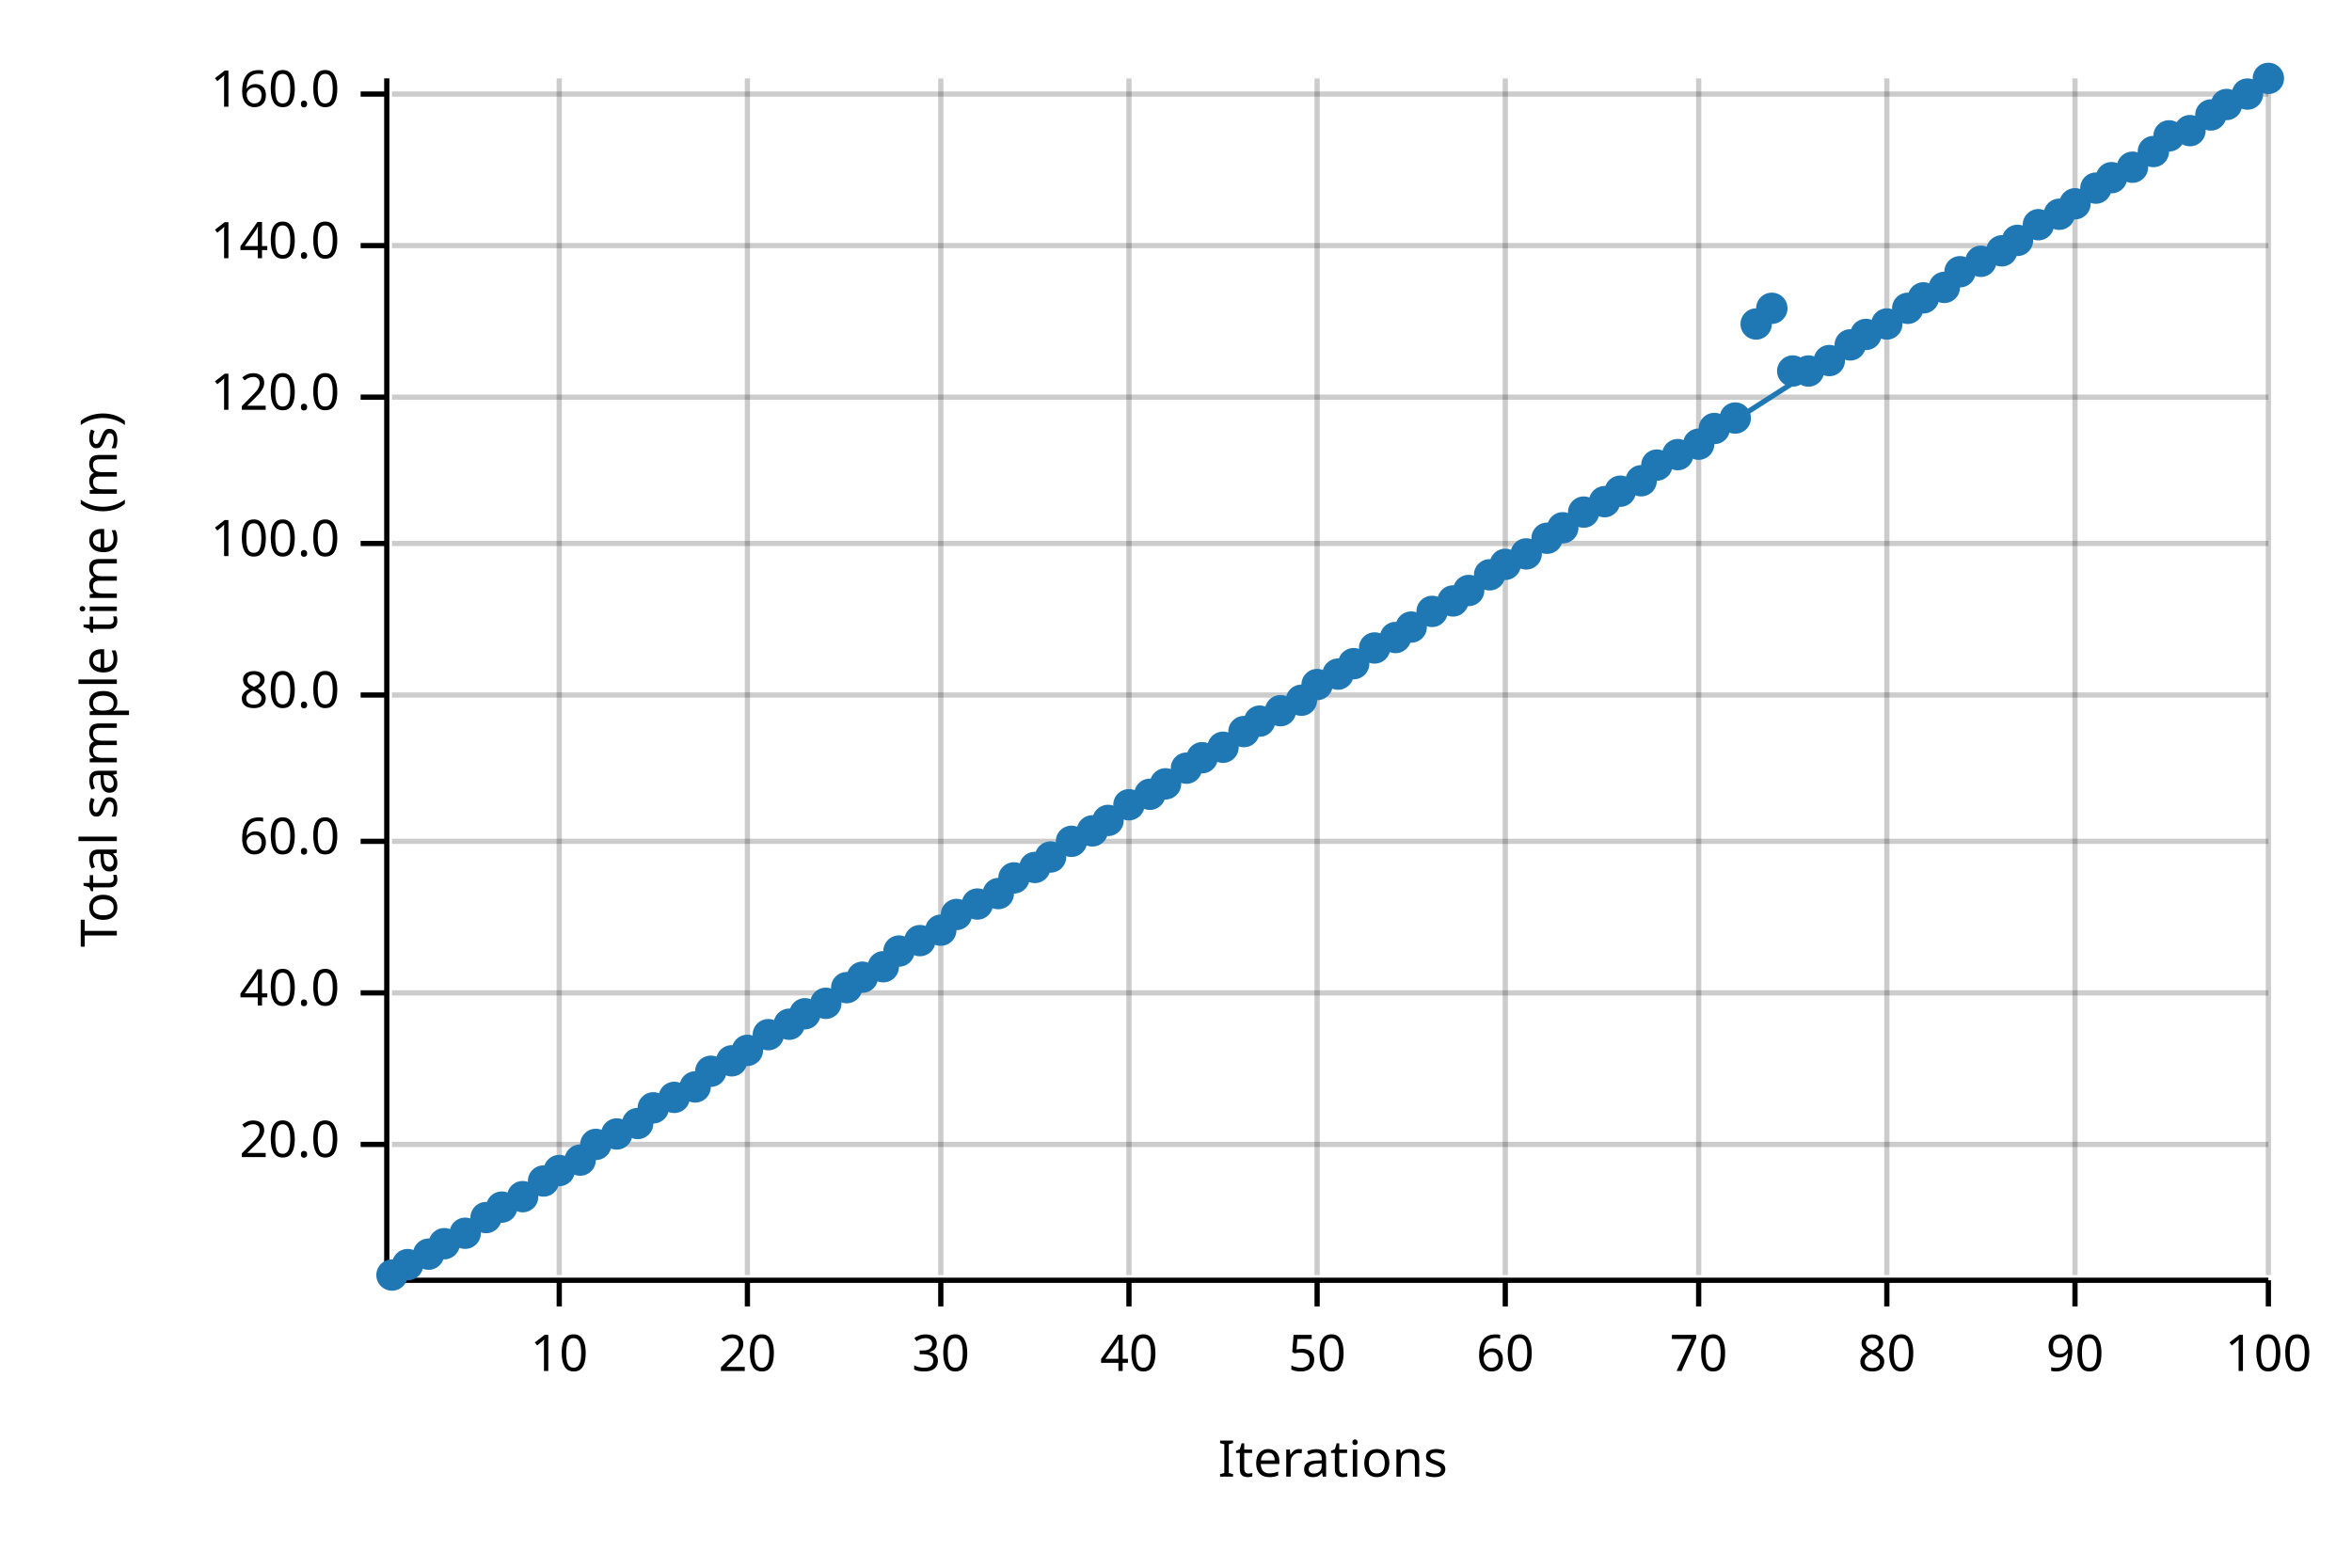
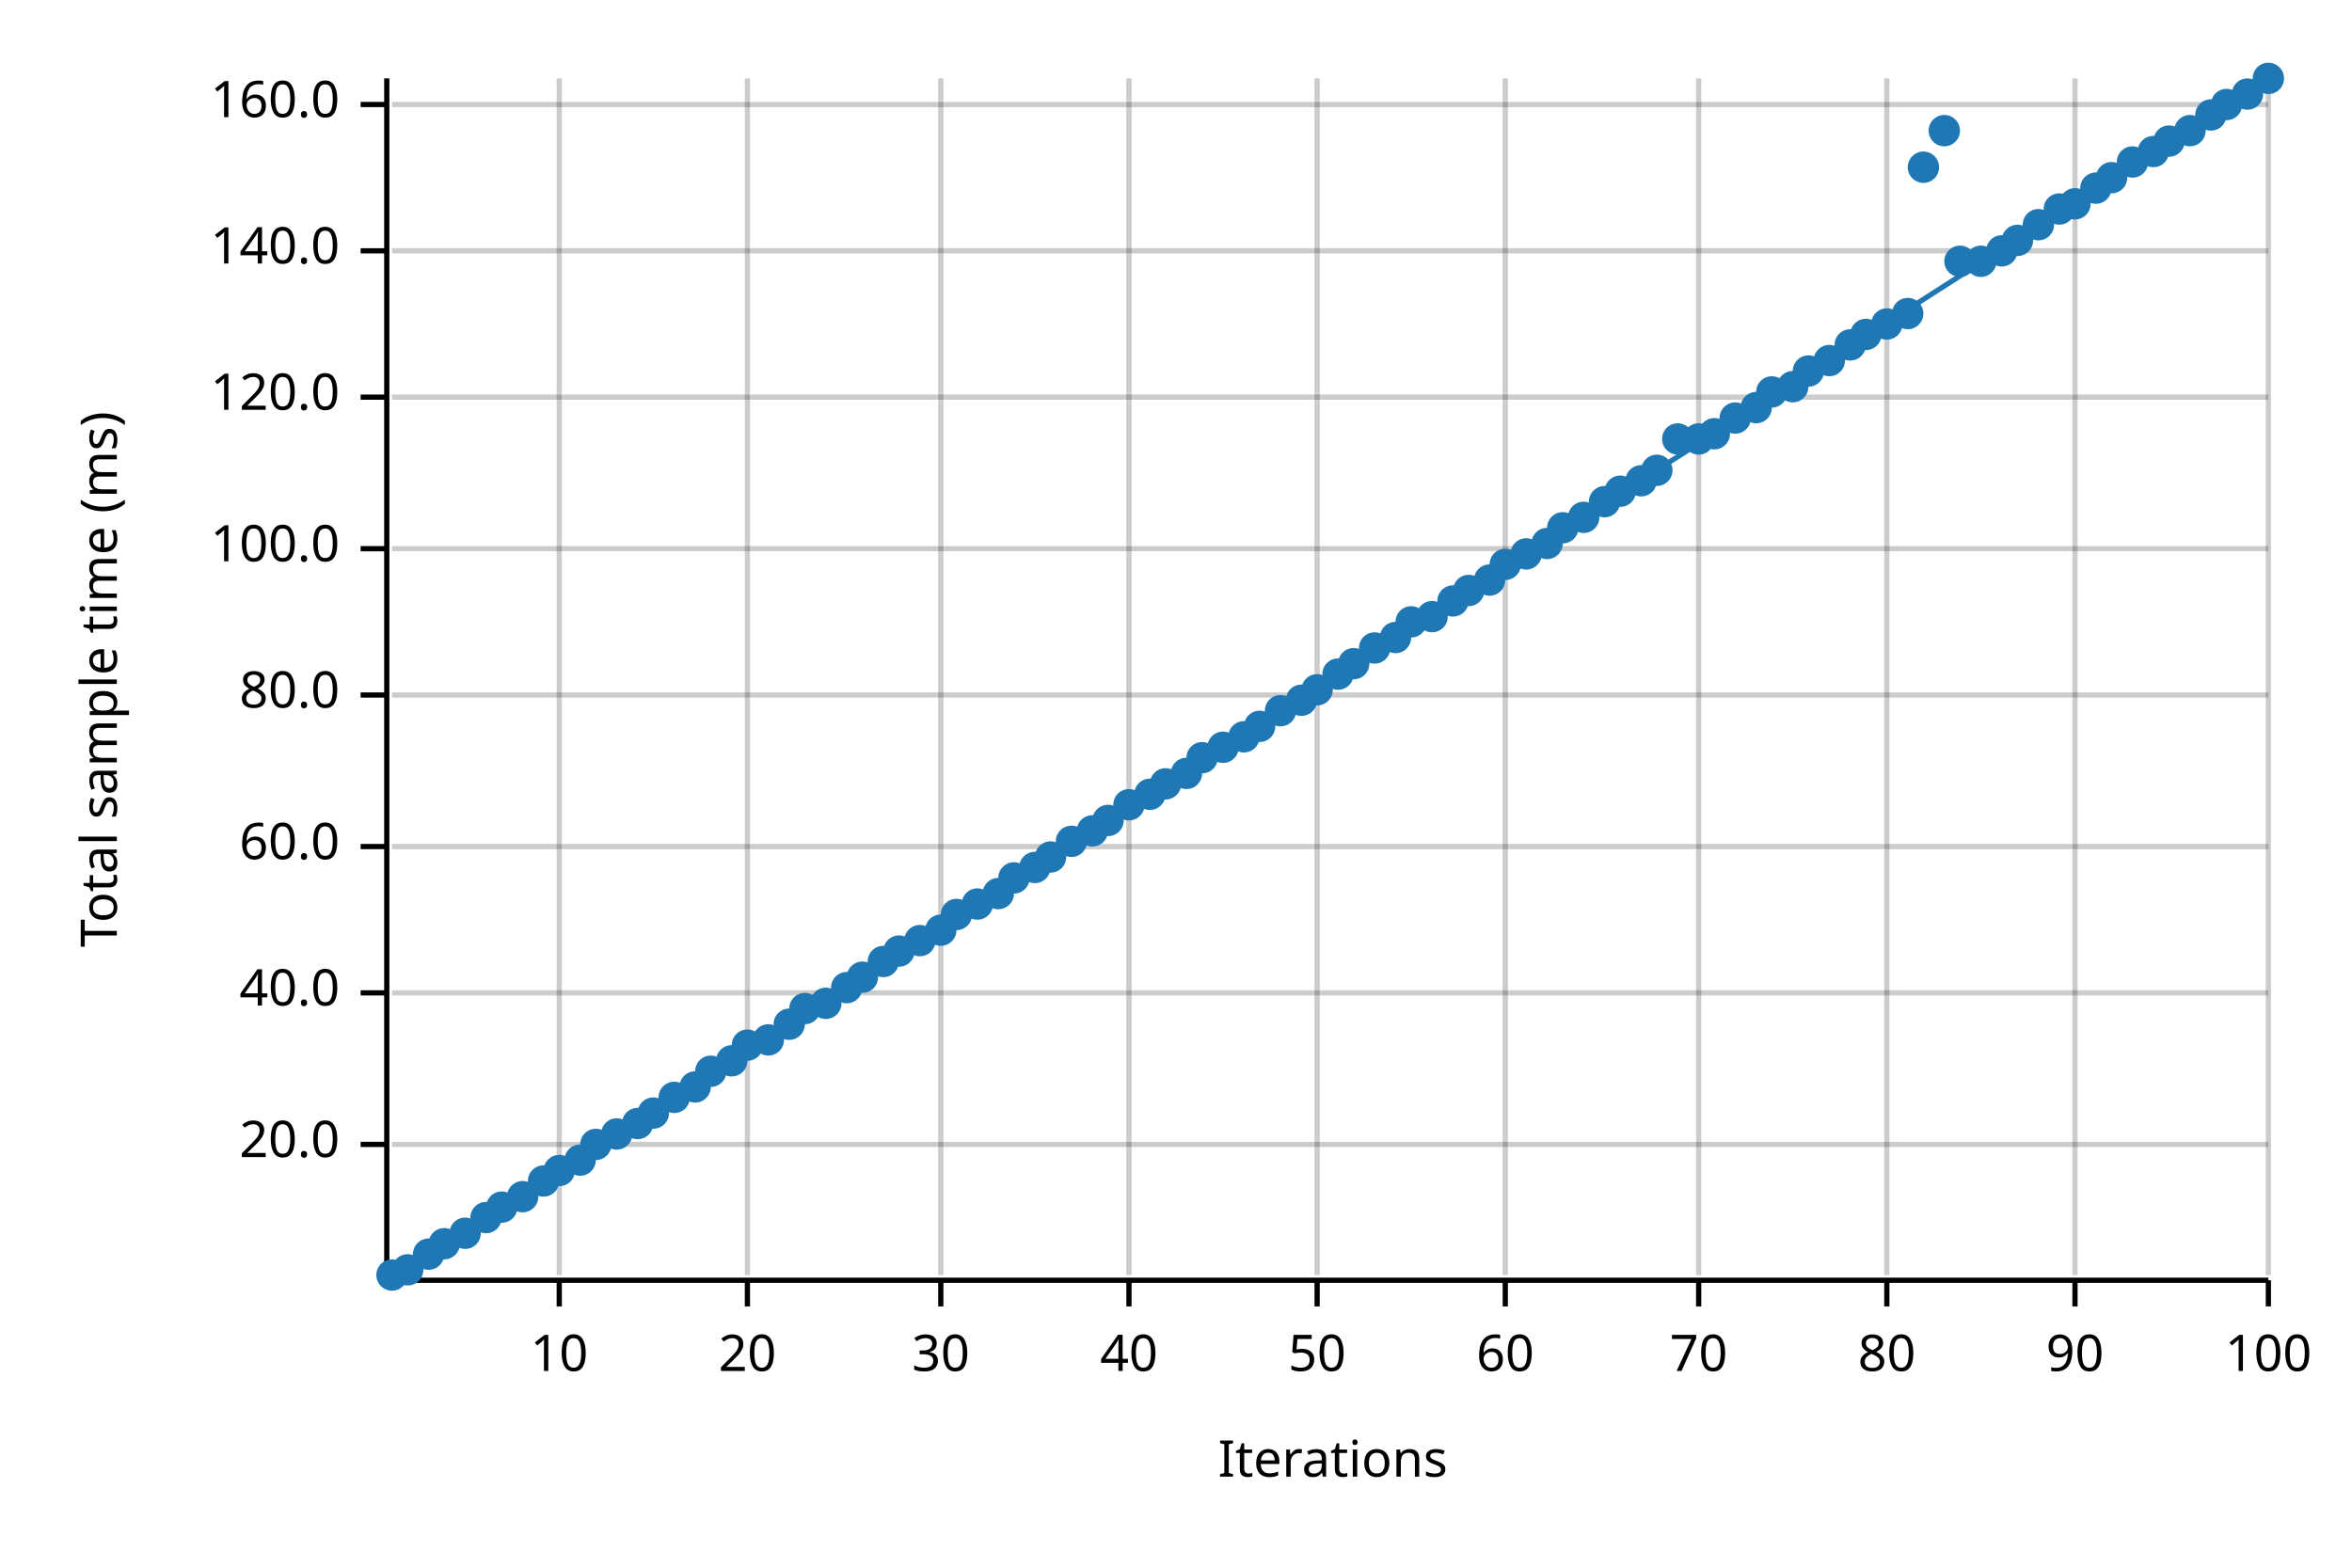
<svg xmlns="http://www.w3.org/2000/svg" width="450" height="300" viewBox="0 0 450 300">
  <text x="15" y="130" dy="0.76em" text-anchor="middle" font-family="sans-serif" font-size="9.677" opacity="1" fill="#000000" transform="rotate(270, 15, 130)">
Total sample time (ms)
</text>
  <text x="255" y="285" dy="-0.5ex" text-anchor="middle" font-family="sans-serif" font-size="9.677" opacity="1" fill="#000000">
Iterations
</text>
  <line opacity="0.2" stroke="#000000" stroke-width="1" x1="107" y1="244" x2="107" y2="15" />
  <line opacity="0.2" stroke="#000000" stroke-width="1" x1="143" y1="244" x2="143" y2="15" />
  <line opacity="0.2" stroke="#000000" stroke-width="1" x1="180" y1="244" x2="180" y2="15" />
  <line opacity="0.2" stroke="#000000" stroke-width="1" x1="216" y1="244" x2="216" y2="15" />
  <line opacity="0.2" stroke="#000000" stroke-width="1" x1="252" y1="244" x2="252" y2="15" />
  <line opacity="0.2" stroke="#000000" stroke-width="1" x1="288" y1="244" x2="288" y2="15" />
  <line opacity="0.2" stroke="#000000" stroke-width="1" x1="325" y1="244" x2="325" y2="15" />
  <line opacity="0.2" stroke="#000000" stroke-width="1" x1="361" y1="244" x2="361" y2="15" />
  <line opacity="0.2" stroke="#000000" stroke-width="1" x1="397" y1="244" x2="397" y2="15" />
  <line opacity="0.2" stroke="#000000" stroke-width="1" x1="434" y1="244" x2="434" y2="15" />
  <line opacity="0.2" stroke="#000000" stroke-width="1" x1="75" y1="219" x2="434" y2="219" />
  <line opacity="0.2" stroke="#000000" stroke-width="1" x1="75" y1="190" x2="434" y2="190" />
-   <line opacity="0.2" stroke="#000000" stroke-width="1" x1="75" y1="161" x2="434" y2="161" />
+   <line opacity="0.2" stroke="#000000" stroke-width="1" x1="75" y1="162" x2="434" y2="162" />
  <line opacity="0.2" stroke="#000000" stroke-width="1" x1="75" y1="133" x2="434" y2="133" />
-   <line opacity="0.2" stroke="#000000" stroke-width="1" x1="75" y1="104" x2="434" y2="104" />
+   <line opacity="0.2" stroke="#000000" stroke-width="1" x1="75" y1="105" x2="434" y2="105" />
  <line opacity="0.2" stroke="#000000" stroke-width="1" x1="75" y1="76" x2="434" y2="76" />
-   <line opacity="0.2" stroke="#000000" stroke-width="1" x1="75" y1="47" x2="434" y2="47" />
-   <line opacity="0.2" stroke="#000000" stroke-width="1" x1="75" y1="18" x2="434" y2="18" />
+   <line opacity="0.2" stroke="#000000" stroke-width="1" x1="75" y1="48" x2="434" y2="48" />
+   <line opacity="0.2" stroke="#000000" stroke-width="1" x1="75" y1="20" x2="434" y2="20" />
  <polyline fill="none" opacity="1" stroke="#000000" stroke-width="1" points="74,15 74,244 " />
  <text x="65" y="219" dy="0.5ex" text-anchor="end" font-family="sans-serif" font-size="9.677" opacity="1" fill="#000000">
20.0
</text>
  <polyline fill="none" opacity="1" stroke="#000000" stroke-width="1" points="69,219 74,219 " />
  <text x="65" y="190" dy="0.5ex" text-anchor="end" font-family="sans-serif" font-size="9.677" opacity="1" fill="#000000">
40.0
</text>
  <polyline fill="none" opacity="1" stroke="#000000" stroke-width="1" points="69,190 74,190 " />
-   <text x="65" y="161" dy="0.5ex" text-anchor="end" font-family="sans-serif" font-size="9.677" opacity="1" fill="#000000">
+   <text x="65" y="162" dy="0.5ex" text-anchor="end" font-family="sans-serif" font-size="9.677" opacity="1" fill="#000000">
60.0
</text>
-   <polyline fill="none" opacity="1" stroke="#000000" stroke-width="1" points="69,161 74,161 " />
+   <polyline fill="none" opacity="1" stroke="#000000" stroke-width="1" points="69,162 74,162 " />
  <text x="65" y="133" dy="0.5ex" text-anchor="end" font-family="sans-serif" font-size="9.677" opacity="1" fill="#000000">
80.0
</text>
  <polyline fill="none" opacity="1" stroke="#000000" stroke-width="1" points="69,133 74,133 " />
-   <text x="65" y="104" dy="0.5ex" text-anchor="end" font-family="sans-serif" font-size="9.677" opacity="1" fill="#000000">
+   <text x="65" y="105" dy="0.5ex" text-anchor="end" font-family="sans-serif" font-size="9.677" opacity="1" fill="#000000">
100.0
</text>
-   <polyline fill="none" opacity="1" stroke="#000000" stroke-width="1" points="69,104 74,104 " />
+   <polyline fill="none" opacity="1" stroke="#000000" stroke-width="1" points="69,105 74,105 " />
  <text x="65" y="76" dy="0.5ex" text-anchor="end" font-family="sans-serif" font-size="9.677" opacity="1" fill="#000000">
120.0
</text>
  <polyline fill="none" opacity="1" stroke="#000000" stroke-width="1" points="69,76 74,76 " />
-   <text x="65" y="47" dy="0.5ex" text-anchor="end" font-family="sans-serif" font-size="9.677" opacity="1" fill="#000000">
+   <text x="65" y="48" dy="0.5ex" text-anchor="end" font-family="sans-serif" font-size="9.677" opacity="1" fill="#000000">
140.0
</text>
-   <polyline fill="none" opacity="1" stroke="#000000" stroke-width="1" points="69,47 74,47 " />
-   <text x="65" y="18" dy="0.5ex" text-anchor="end" font-family="sans-serif" font-size="9.677" opacity="1" fill="#000000">
+   <polyline fill="none" opacity="1" stroke="#000000" stroke-width="1" points="69,48 74,48 " />
+   <text x="65" y="20" dy="0.5ex" text-anchor="end" font-family="sans-serif" font-size="9.677" opacity="1" fill="#000000">
160.0
</text>
-   <polyline fill="none" opacity="1" stroke="#000000" stroke-width="1" points="69,18 74,18 " />
+   <polyline fill="none" opacity="1" stroke="#000000" stroke-width="1" points="69,20 74,20 " />
  <polyline fill="none" opacity="1" stroke="#000000" stroke-width="1" points="75,245 434,245 " />
  <text x="107" y="255" dy="0.76em" text-anchor="middle" font-family="sans-serif" font-size="9.677" opacity="1" fill="#000000">
10
</text>
  <polyline fill="none" opacity="1" stroke="#000000" stroke-width="1" points="107,245 107,250 " />
  <text x="143" y="255" dy="0.76em" text-anchor="middle" font-family="sans-serif" font-size="9.677" opacity="1" fill="#000000">
20
</text>
  <polyline fill="none" opacity="1" stroke="#000000" stroke-width="1" points="143,245 143,250 " />
  <text x="180" y="255" dy="0.76em" text-anchor="middle" font-family="sans-serif" font-size="9.677" opacity="1" fill="#000000">
30
</text>
  <polyline fill="none" opacity="1" stroke="#000000" stroke-width="1" points="180,245 180,250 " />
  <text x="216" y="255" dy="0.76em" text-anchor="middle" font-family="sans-serif" font-size="9.677" opacity="1" fill="#000000">
40
</text>
  <polyline fill="none" opacity="1" stroke="#000000" stroke-width="1" points="216,245 216,250 " />
  <text x="252" y="255" dy="0.76em" text-anchor="middle" font-family="sans-serif" font-size="9.677" opacity="1" fill="#000000">
50
</text>
  <polyline fill="none" opacity="1" stroke="#000000" stroke-width="1" points="252,245 252,250 " />
  <text x="288" y="255" dy="0.76em" text-anchor="middle" font-family="sans-serif" font-size="9.677" opacity="1" fill="#000000">
60
</text>
  <polyline fill="none" opacity="1" stroke="#000000" stroke-width="1" points="288,245 288,250 " />
  <text x="325" y="255" dy="0.76em" text-anchor="middle" font-family="sans-serif" font-size="9.677" opacity="1" fill="#000000">
70
</text>
  <polyline fill="none" opacity="1" stroke="#000000" stroke-width="1" points="325,245 325,250 " />
  <text x="361" y="255" dy="0.76em" text-anchor="middle" font-family="sans-serif" font-size="9.677" opacity="1" fill="#000000">
80
</text>
  <polyline fill="none" opacity="1" stroke="#000000" stroke-width="1" points="361,245 361,250 " />
  <text x="397" y="255" dy="0.76em" text-anchor="middle" font-family="sans-serif" font-size="9.677" opacity="1" fill="#000000">
90
</text>
  <polyline fill="none" opacity="1" stroke="#000000" stroke-width="1" points="397,245 397,250 " />
  <text x="434" y="255" dy="0.76em" text-anchor="middle" font-family="sans-serif" font-size="9.677" opacity="1" fill="#000000">
100
</text>
  <polyline fill="none" opacity="1" stroke="#000000" stroke-width="1" points="434,245 434,250 " />
  <circle cx="75" cy="244" r="3" opacity="1" fill="#1F78B4" stroke="none" stroke-width="1" />
-   <circle cx="78" cy="242" r="3" opacity="1" fill="#1F78B4" stroke="none" stroke-width="1" />
+   <circle cx="78" cy="243" r="3" opacity="1" fill="#1F78B4" stroke="none" stroke-width="1" />
  <circle cx="82" cy="240" r="3" opacity="1" fill="#1F78B4" stroke="none" stroke-width="1" />
  <circle cx="85" cy="238" r="3" opacity="1" fill="#1F78B4" stroke="none" stroke-width="1" />
  <circle cx="89" cy="236" r="3" opacity="1" fill="#1F78B4" stroke="none" stroke-width="1" />
  <circle cx="93" cy="233" r="3" opacity="1" fill="#1F78B4" stroke="none" stroke-width="1" />
  <circle cx="96" cy="231" r="3" opacity="1" fill="#1F78B4" stroke="none" stroke-width="1" />
  <circle cx="100" cy="229" r="3" opacity="1" fill="#1F78B4" stroke="none" stroke-width="1" />
  <circle cx="104" cy="226" r="3" opacity="1" fill="#1F78B4" stroke="none" stroke-width="1" />
  <circle cx="107" cy="224" r="3" opacity="1" fill="#1F78B4" stroke="none" stroke-width="1" />
  <circle cx="111" cy="222" r="3" opacity="1" fill="#1F78B4" stroke="none" stroke-width="1" />
  <circle cx="114" cy="219" r="3" opacity="1" fill="#1F78B4" stroke="none" stroke-width="1" />
  <circle cx="118" cy="217" r="3" opacity="1" fill="#1F78B4" stroke="none" stroke-width="1" />
  <circle cx="122" cy="215" r="3" opacity="1" fill="#1F78B4" stroke="none" stroke-width="1" />
-   <circle cx="125" cy="212" r="3" opacity="1" fill="#1F78B4" stroke="none" stroke-width="1" />
+   <circle cx="125" cy="213" r="3" opacity="1" fill="#1F78B4" stroke="none" stroke-width="1" />
  <circle cx="129" cy="210" r="3" opacity="1" fill="#1F78B4" stroke="none" stroke-width="1" />
  <circle cx="133" cy="208" r="3" opacity="1" fill="#1F78B4" stroke="none" stroke-width="1" />
  <circle cx="136" cy="205" r="3" opacity="1" fill="#1F78B4" stroke="none" stroke-width="1" />
  <circle cx="140" cy="203" r="3" opacity="1" fill="#1F78B4" stroke="none" stroke-width="1" />
-   <circle cx="143" cy="201" r="3" opacity="1" fill="#1F78B4" stroke="none" stroke-width="1" />
-   <circle cx="147" cy="198" r="3" opacity="1" fill="#1F78B4" stroke="none" stroke-width="1" />
+   <circle cx="143" cy="200" r="3" opacity="1" fill="#1F78B4" stroke="none" stroke-width="1" />
+   <circle cx="147" cy="199" r="3" opacity="1" fill="#1F78B4" stroke="none" stroke-width="1" />
  <circle cx="151" cy="196" r="3" opacity="1" fill="#1F78B4" stroke="none" stroke-width="1" />
-   <circle cx="154" cy="194" r="3" opacity="1" fill="#1F78B4" stroke="none" stroke-width="1" />
+   <circle cx="154" cy="193" r="3" opacity="1" fill="#1F78B4" stroke="none" stroke-width="1" />
  <circle cx="158" cy="192" r="3" opacity="1" fill="#1F78B4" stroke="none" stroke-width="1" />
  <circle cx="162" cy="189" r="3" opacity="1" fill="#1F78B4" stroke="none" stroke-width="1" />
  <circle cx="165" cy="187" r="3" opacity="1" fill="#1F78B4" stroke="none" stroke-width="1" />
-   <circle cx="169" cy="185" r="3" opacity="1" fill="#1F78B4" stroke="none" stroke-width="1" />
+   <circle cx="169" cy="184" r="3" opacity="1" fill="#1F78B4" stroke="none" stroke-width="1" />
  <circle cx="172" cy="182" r="3" opacity="1" fill="#1F78B4" stroke="none" stroke-width="1" />
  <circle cx="176" cy="180" r="3" opacity="1" fill="#1F78B4" stroke="none" stroke-width="1" />
  <circle cx="180" cy="178" r="3" opacity="1" fill="#1F78B4" stroke="none" stroke-width="1" />
  <circle cx="183" cy="175" r="3" opacity="1" fill="#1F78B4" stroke="none" stroke-width="1" />
  <circle cx="187" cy="173" r="3" opacity="1" fill="#1F78B4" stroke="none" stroke-width="1" />
  <circle cx="191" cy="171" r="3" opacity="1" fill="#1F78B4" stroke="none" stroke-width="1" />
  <circle cx="194" cy="168" r="3" opacity="1" fill="#1F78B4" stroke="none" stroke-width="1" />
  <circle cx="198" cy="166" r="3" opacity="1" fill="#1F78B4" stroke="none" stroke-width="1" />
  <circle cx="201" cy="164" r="3" opacity="1" fill="#1F78B4" stroke="none" stroke-width="1" />
  <circle cx="205" cy="161" r="3" opacity="1" fill="#1F78B4" stroke="none" stroke-width="1" />
  <circle cx="209" cy="159" r="3" opacity="1" fill="#1F78B4" stroke="none" stroke-width="1" />
  <circle cx="212" cy="157" r="3" opacity="1" fill="#1F78B4" stroke="none" stroke-width="1" />
  <circle cx="216" cy="154" r="3" opacity="1" fill="#1F78B4" stroke="none" stroke-width="1" />
  <circle cx="220" cy="152" r="3" opacity="1" fill="#1F78B4" stroke="none" stroke-width="1" />
  <circle cx="223" cy="150" r="3" opacity="1" fill="#1F78B4" stroke="none" stroke-width="1" />
-   <circle cx="227" cy="147" r="3" opacity="1" fill="#1F78B4" stroke="none" stroke-width="1" />
+   <circle cx="227" cy="148" r="3" opacity="1" fill="#1F78B4" stroke="none" stroke-width="1" />
  <circle cx="230" cy="145" r="3" opacity="1" fill="#1F78B4" stroke="none" stroke-width="1" />
  <circle cx="234" cy="143" r="3" opacity="1" fill="#1F78B4" stroke="none" stroke-width="1" />
-   <circle cx="238" cy="140" r="3" opacity="1" fill="#1F78B4" stroke="none" stroke-width="1" />
-   <circle cx="241" cy="138" r="3" opacity="1" fill="#1F78B4" stroke="none" stroke-width="1" />
+   <circle cx="238" cy="141" r="3" opacity="1" fill="#1F78B4" stroke="none" stroke-width="1" />
+   <circle cx="241" cy="139" r="3" opacity="1" fill="#1F78B4" stroke="none" stroke-width="1" />
  <circle cx="245" cy="136" r="3" opacity="1" fill="#1F78B4" stroke="none" stroke-width="1" />
  <circle cx="249" cy="134" r="3" opacity="1" fill="#1F78B4" stroke="none" stroke-width="1" />
-   <circle cx="252" cy="131" r="3" opacity="1" fill="#1F78B4" stroke="none" stroke-width="1" />
+   <circle cx="252" cy="132" r="3" opacity="1" fill="#1F78B4" stroke="none" stroke-width="1" />
  <circle cx="256" cy="129" r="3" opacity="1" fill="#1F78B4" stroke="none" stroke-width="1" />
  <circle cx="259" cy="127" r="3" opacity="1" fill="#1F78B4" stroke="none" stroke-width="1" />
  <circle cx="263" cy="124" r="3" opacity="1" fill="#1F78B4" stroke="none" stroke-width="1" />
  <circle cx="267" cy="122" r="3" opacity="1" fill="#1F78B4" stroke="none" stroke-width="1" />
-   <circle cx="270" cy="120" r="3" opacity="1" fill="#1F78B4" stroke="none" stroke-width="1" />
-   <circle cx="274" cy="117" r="3" opacity="1" fill="#1F78B4" stroke="none" stroke-width="1" />
+   <circle cx="270" cy="119" r="3" opacity="1" fill="#1F78B4" stroke="none" stroke-width="1" />
+   <circle cx="274" cy="118" r="3" opacity="1" fill="#1F78B4" stroke="none" stroke-width="1" />
  <circle cx="278" cy="115" r="3" opacity="1" fill="#1F78B4" stroke="none" stroke-width="1" />
  <circle cx="281" cy="113" r="3" opacity="1" fill="#1F78B4" stroke="none" stroke-width="1" />
-   <circle cx="285" cy="110" r="3" opacity="1" fill="#1F78B4" stroke="none" stroke-width="1" />
+   <circle cx="285" cy="111" r="3" opacity="1" fill="#1F78B4" stroke="none" stroke-width="1" />
  <circle cx="288" cy="108" r="3" opacity="1" fill="#1F78B4" stroke="none" stroke-width="1" />
  <circle cx="292" cy="106" r="3" opacity="1" fill="#1F78B4" stroke="none" stroke-width="1" />
-   <circle cx="296" cy="103" r="3" opacity="1" fill="#1F78B4" stroke="none" stroke-width="1" />
+   <circle cx="296" cy="104" r="3" opacity="1" fill="#1F78B4" stroke="none" stroke-width="1" />
  <circle cx="299" cy="101" r="3" opacity="1" fill="#1F78B4" stroke="none" stroke-width="1" />
-   <circle cx="303" cy="98" r="3" opacity="1" fill="#1F78B4" stroke="none" stroke-width="1" />
+   <circle cx="303" cy="99" r="3" opacity="1" fill="#1F78B4" stroke="none" stroke-width="1" />
  <circle cx="307" cy="96" r="3" opacity="1" fill="#1F78B4" stroke="none" stroke-width="1" />
  <circle cx="310" cy="94" r="3" opacity="1" fill="#1F78B4" stroke="none" stroke-width="1" />
  <circle cx="314" cy="92" r="3" opacity="1" fill="#1F78B4" stroke="none" stroke-width="1" />
-   <circle cx="317" cy="89" r="3" opacity="1" fill="#1F78B4" stroke="none" stroke-width="1" />
-   <circle cx="321" cy="87" r="3" opacity="1" fill="#1F78B4" stroke="none" stroke-width="1" />
-   <circle cx="325" cy="85" r="3" opacity="1" fill="#1F78B4" stroke="none" stroke-width="1" />
-   <circle cx="328" cy="82" r="3" opacity="1" fill="#1F78B4" stroke="none" stroke-width="1" />
+   <circle cx="317" cy="90" r="3" opacity="1" fill="#1F78B4" stroke="none" stroke-width="1" />
+   <circle cx="321" cy="84" r="3" opacity="1" fill="#1F78B4" stroke="none" stroke-width="1" />
+   <circle cx="325" cy="84" r="3" opacity="1" fill="#1F78B4" stroke="none" stroke-width="1" />
+   <circle cx="328" cy="83" r="3" opacity="1" fill="#1F78B4" stroke="none" stroke-width="1" />
  <circle cx="332" cy="80" r="3" opacity="1" fill="#1F78B4" stroke="none" stroke-width="1" />
-   <circle cx="336" cy="62" r="3" opacity="1" fill="#1F78B4" stroke="none" stroke-width="1" />
-   <circle cx="339" cy="59" r="3" opacity="1" fill="#1F78B4" stroke="none" stroke-width="1" />
-   <circle cx="343" cy="71" r="3" opacity="1" fill="#1F78B4" stroke="none" stroke-width="1" />
+   <circle cx="336" cy="78" r="3" opacity="1" fill="#1F78B4" stroke="none" stroke-width="1" />
+   <circle cx="339" cy="75" r="3" opacity="1" fill="#1F78B4" stroke="none" stroke-width="1" />
+   <circle cx="343" cy="74" r="3" opacity="1" fill="#1F78B4" stroke="none" stroke-width="1" />
  <circle cx="346" cy="71" r="3" opacity="1" fill="#1F78B4" stroke="none" stroke-width="1" />
  <circle cx="350" cy="69" r="3" opacity="1" fill="#1F78B4" stroke="none" stroke-width="1" />
  <circle cx="354" cy="66" r="3" opacity="1" fill="#1F78B4" stroke="none" stroke-width="1" />
  <circle cx="357" cy="64" r="3" opacity="1" fill="#1F78B4" stroke="none" stroke-width="1" />
  <circle cx="361" cy="62" r="3" opacity="1" fill="#1F78B4" stroke="none" stroke-width="1" />
-   <circle cx="365" cy="59" r="3" opacity="1" fill="#1F78B4" stroke="none" stroke-width="1" />
-   <circle cx="368" cy="57" r="3" opacity="1" fill="#1F78B4" stroke="none" stroke-width="1" />
-   <circle cx="372" cy="55" r="3" opacity="1" fill="#1F78B4" stroke="none" stroke-width="1" />
-   <circle cx="375" cy="52" r="3" opacity="1" fill="#1F78B4" stroke="none" stroke-width="1" />
+   <circle cx="365" cy="60" r="3" opacity="1" fill="#1F78B4" stroke="none" stroke-width="1" />
+   <circle cx="368" cy="32" r="3" opacity="1" fill="#1F78B4" stroke="none" stroke-width="1" />
+   <circle cx="372" cy="25" r="3" opacity="1" fill="#1F78B4" stroke="none" stroke-width="1" />
+   <circle cx="375" cy="50" r="3" opacity="1" fill="#1F78B4" stroke="none" stroke-width="1" />
  <circle cx="379" cy="50" r="3" opacity="1" fill="#1F78B4" stroke="none" stroke-width="1" />
  <circle cx="383" cy="48" r="3" opacity="1" fill="#1F78B4" stroke="none" stroke-width="1" />
  <circle cx="386" cy="46" r="3" opacity="1" fill="#1F78B4" stroke="none" stroke-width="1" />
  <circle cx="390" cy="43" r="3" opacity="1" fill="#1F78B4" stroke="none" stroke-width="1" />
-   <circle cx="394" cy="41" r="3" opacity="1" fill="#1F78B4" stroke="none" stroke-width="1" />
+   <circle cx="394" cy="40" r="3" opacity="1" fill="#1F78B4" stroke="none" stroke-width="1" />
  <circle cx="397" cy="39" r="3" opacity="1" fill="#1F78B4" stroke="none" stroke-width="1" />
  <circle cx="401" cy="36" r="3" opacity="1" fill="#1F78B4" stroke="none" stroke-width="1" />
  <circle cx="404" cy="34" r="3" opacity="1" fill="#1F78B4" stroke="none" stroke-width="1" />
-   <circle cx="408" cy="32" r="3" opacity="1" fill="#1F78B4" stroke="none" stroke-width="1" />
+   <circle cx="408" cy="31" r="3" opacity="1" fill="#1F78B4" stroke="none" stroke-width="1" />
  <circle cx="412" cy="29" r="3" opacity="1" fill="#1F78B4" stroke="none" stroke-width="1" />
-   <circle cx="415" cy="26" r="3" opacity="1" fill="#1F78B4" stroke="none" stroke-width="1" />
+   <circle cx="415" cy="27" r="3" opacity="1" fill="#1F78B4" stroke="none" stroke-width="1" />
  <circle cx="419" cy="25" r="3" opacity="1" fill="#1F78B4" stroke="none" stroke-width="1" />
  <circle cx="423" cy="22" r="3" opacity="1" fill="#1F78B4" stroke="none" stroke-width="1" />
  <circle cx="426" cy="20" r="3" opacity="1" fill="#1F78B4" stroke="none" stroke-width="1" />
  <circle cx="430" cy="18" r="3" opacity="1" fill="#1F78B4" stroke="none" stroke-width="1" />
  <circle cx="434" cy="15" r="3" opacity="1" fill="#1F78B4" stroke="none" stroke-width="1" />
  <polyline fill="none" opacity="1" stroke="#1F78B4" stroke-width="1" points="75,245 434,15 " />
  <polygon opacity="0.25" fill="#1F78B4" points="75,245 434,15 434,15 " />
</svg>
